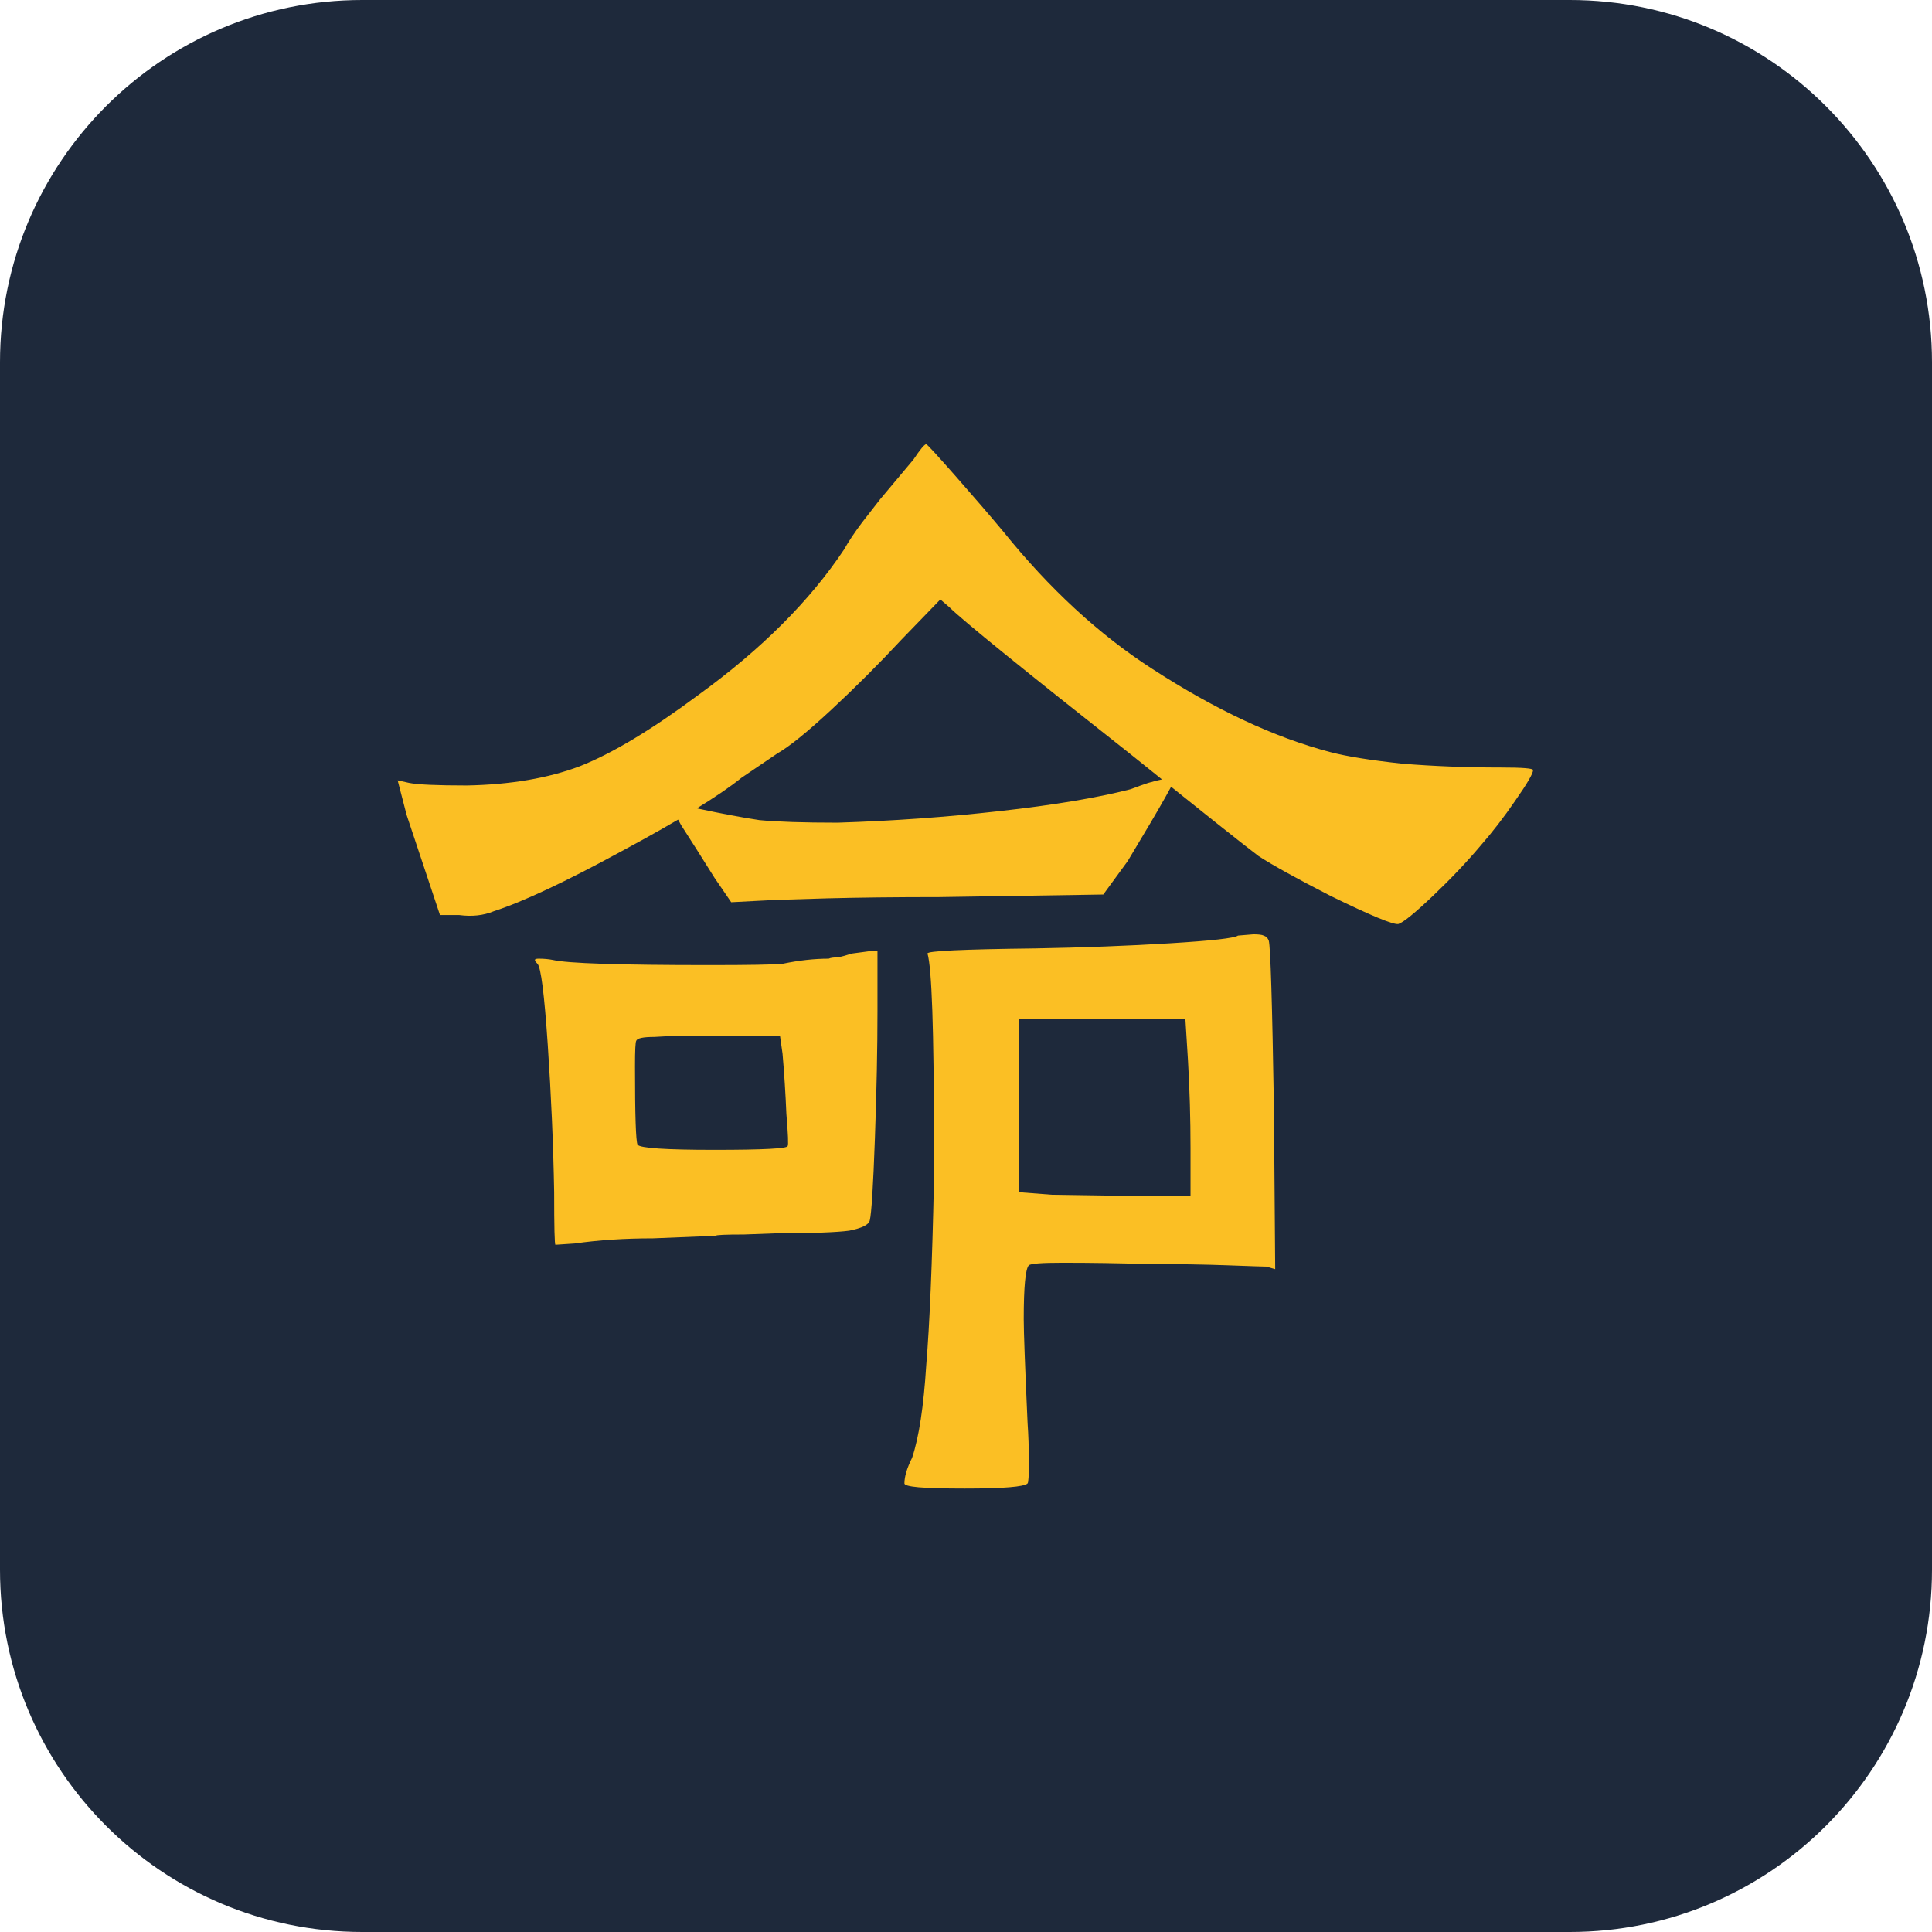
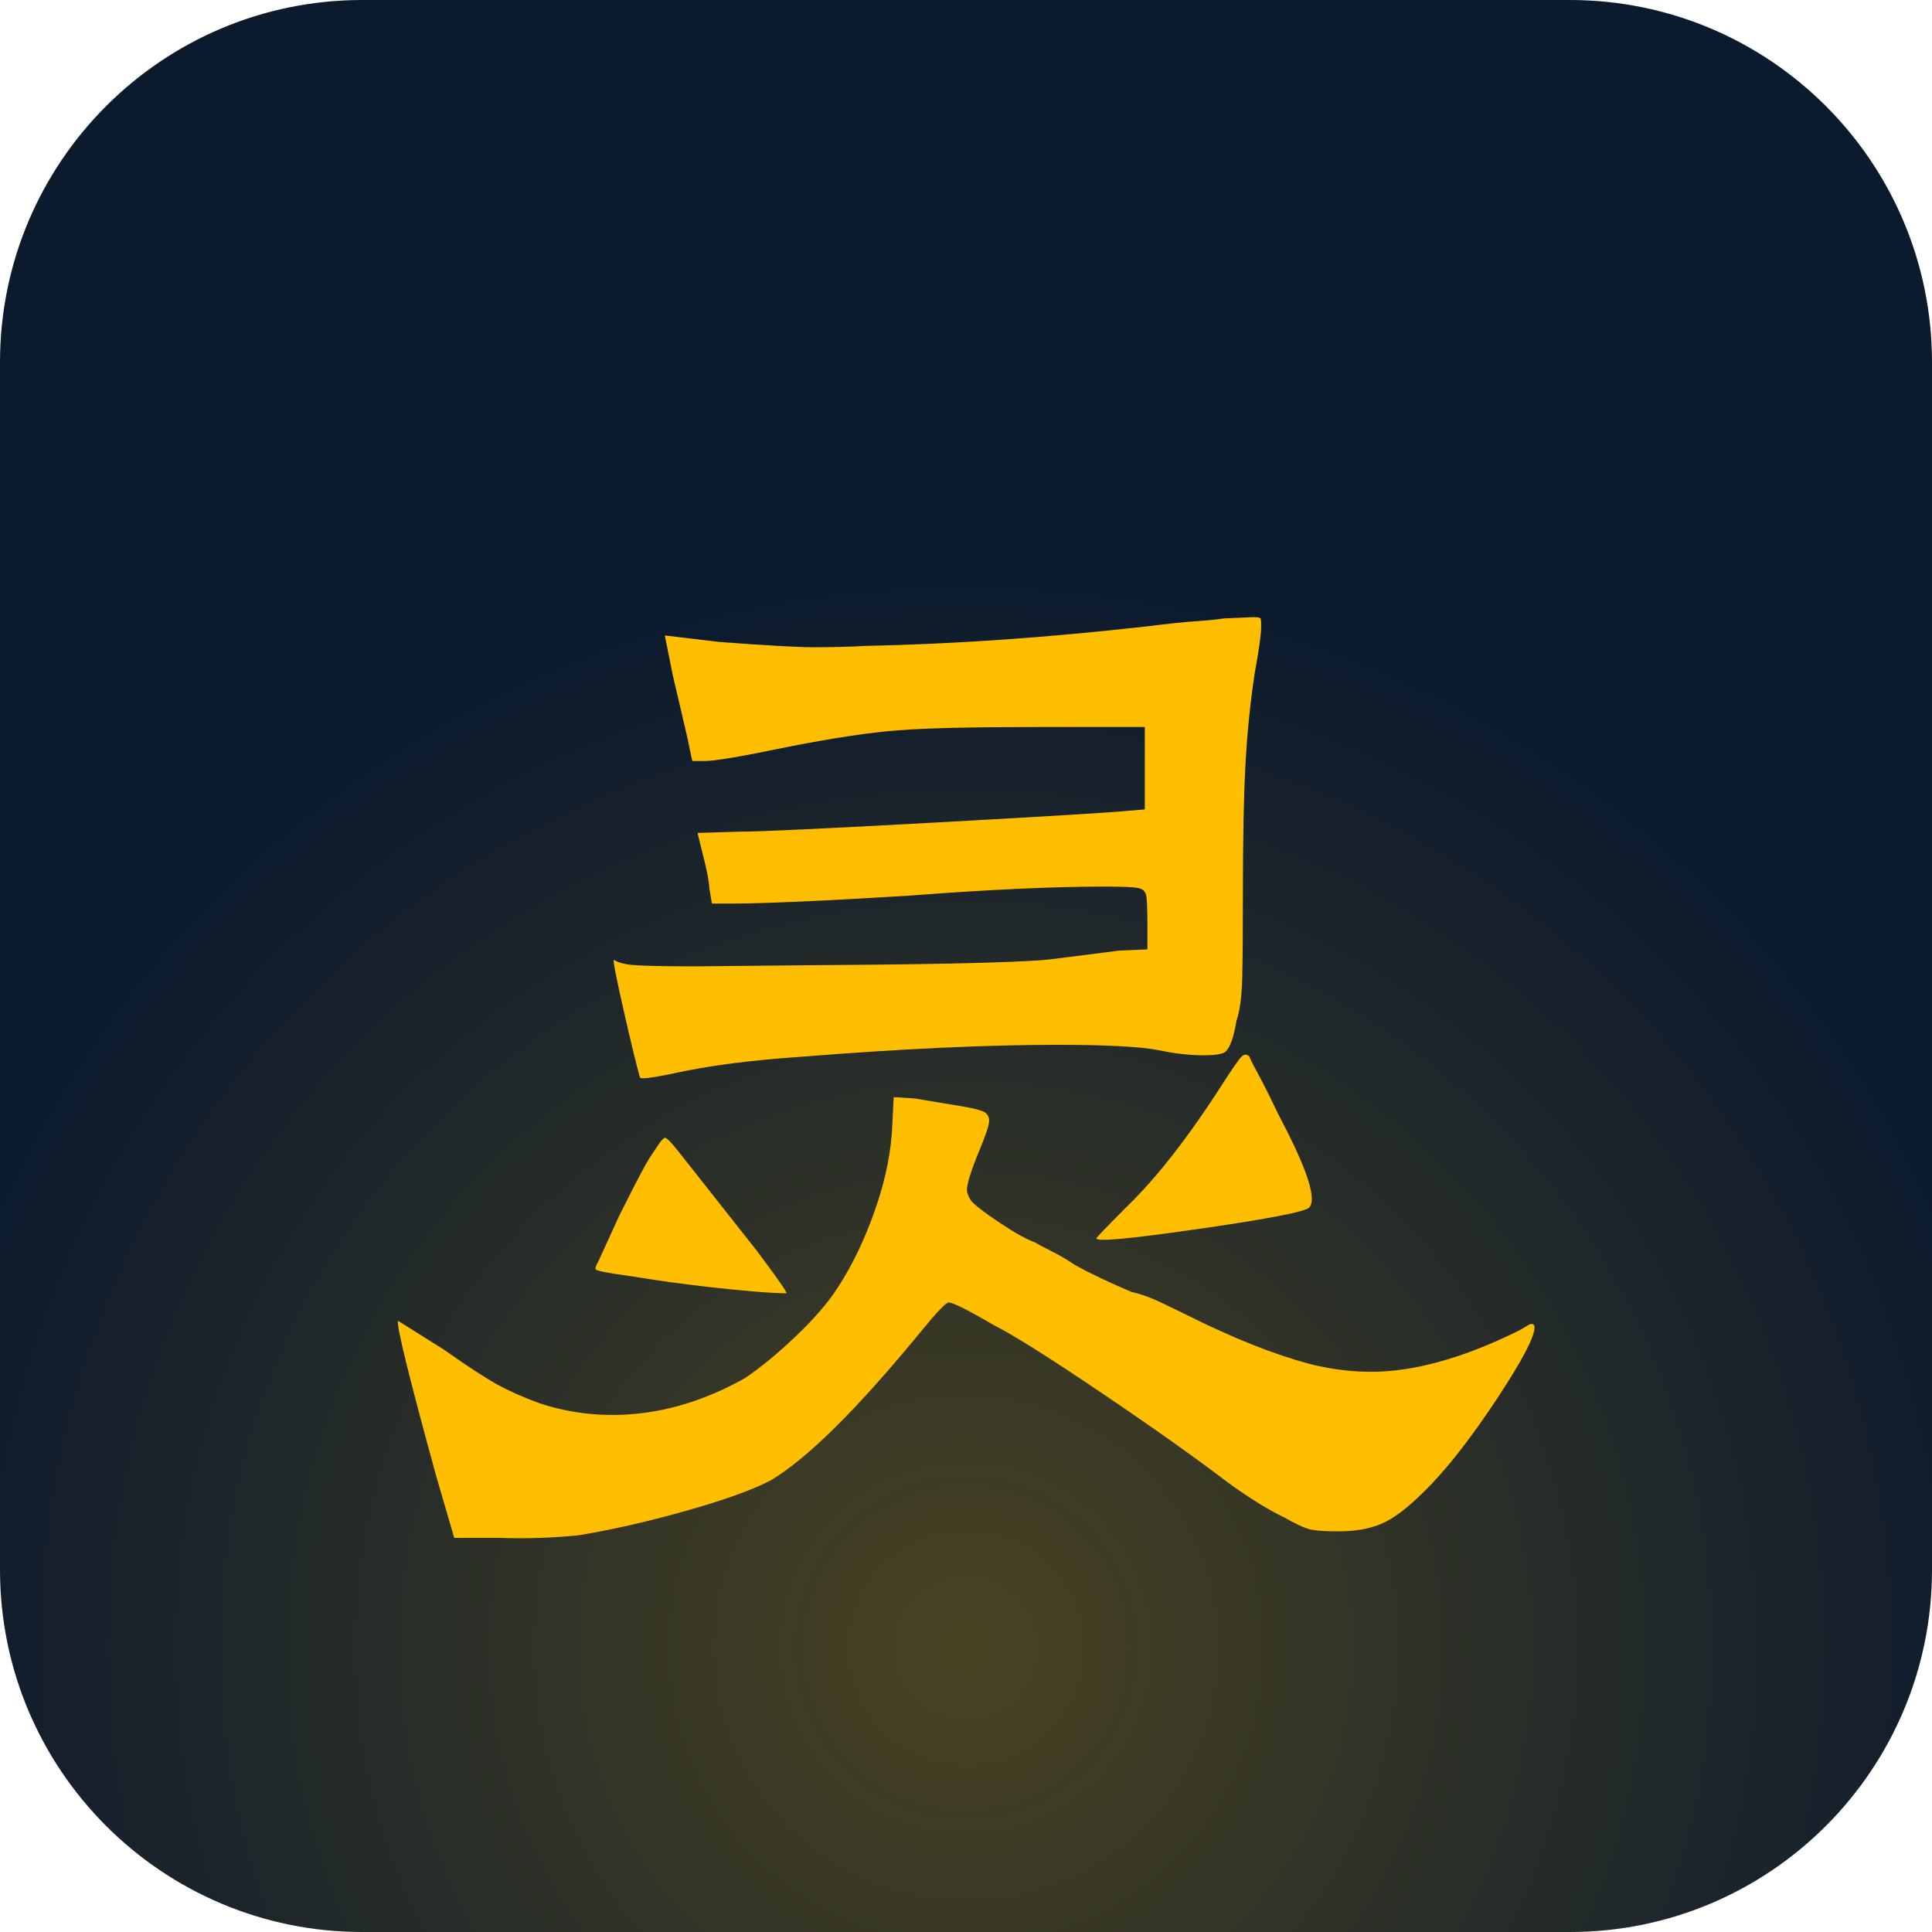
<svg xmlns="http://www.w3.org/2000/svg" viewBox="0 0 256 256">
-   <rect width="256" height="256" rx="48" fill="#1e293b" />
-   <path d="m 121.03,60.9 q 1.36,-2.04 1.7,-2.04 0.17,0 3.91,4.25 3.74,4.25 6.29,7.31 9.18,11.39 19.72,18.19 12.58,8.16 23.63,11.05 3.23,0.85 9.52,1.53 6.29,0.51 13.09,0.51 4.25,0 4.25,0.34 0,0.68 -2.38,4.08 -2.21,3.23 -4.59,5.95 -2.72,3.23 -6.29,6.63 -3.57,3.4 -4.59,3.74 -1.02,0.17 -9.01,-3.74 -6.63,-3.4 -9.52,-5.27 -2.72,-2.04 -16.66,-13.26 Q 128.34,83 125.79,80.45 l -1.19,-1.02 -5.1,5.27 q -4.59,4.93 -9.35,9.35 -4.76,4.42 -7.14,5.78 l -4.76,3.23 q -4.42,3.57 -15.81,9.69 -11.22,6.12 -17,7.99 -2.04,0.85 -4.59,0.51 H 58.3 l -1.53,-4.59 -2.89,-8.67 -1.19,-4.59 1.53,0.34 q 1.7,0.34 7.65,0.34 8.67,-0.17 14.96,-2.55 6.46,-2.55 15.81,-9.52 12.41,-9.01 19.21,-19.21 0.85,-1.53 2.38,-3.57 1.7,-2.21 2.38,-3.06 z m 34.68,41.99 q 0.68,-0.34 -6.29,11.22 l -3.23,4.42 -21.76,0.34 q -8.5,0 -14.96,0.17 -6.46,0.17 -9.35,0.34 l -3.23,0.17 -2.21,-3.23 q -2.55,-4.08 -4.42,-6.97 -1.7,-3.06 -1.19,-3.06 h 0.17 q 0.68,0 3.23,0.85 4.76,1.02 8.16,1.53 3.57,0.34 10.37,0.34 10.88,-0.34 21.42,-1.53 10.71,-1.19 17.34,-2.89 1.36,-0.51 2.38,-0.85 1.19,-0.34 2.04,-0.51 z m 10.37,20.91 q 1.02,0 1.36,0.17 0.51,0.17 0.68,0.68 0.34,1.19 0.68,22.1 l 0.17,21.42 -1.19,-0.34 q -0.51,0 -5.1,-0.17 -4.59,-0.17 -10.88,-0.17 -5.27,-0.17 -11.05,-0.17 -4.08,0 -4.42,0.34 -0.68,0.68 -0.68,7.14 0,2.55 0.51,13.77 0.17,2.38 0.17,5.27 0,2.55 -0.17,2.72 -0.68,0.68 -8.33,0.68 -4.08,0 -6.12,-0.17 -1.87,-0.17 -1.87,-0.51 0,-1.36 1.02,-3.4 1.36,-4.08 1.87,-12.24 0.68,-8.16 1.02,-24.31 v -5.78 q 0,-21.59 -0.85,-24.48 -0.17,-0.51 14.28,-0.68 9.52,-0.17 17.85,-0.68 8.33,-0.51 9.01,-1.02 z m -9.01,11.22 h -22.1 v 22.95 l 4.42,0.34 11.39,0.17 h 6.97 v -6.29 q 0,-5.95 -0.34,-11.73 z m -41.65,-9.01 h 0.85 V 134 q 0,7.31 -0.34,16.83 -0.34,9.52 -0.68,10.88 -0.17,0.85 -2.72,1.36 -2.55,0.34 -9.35,0.34 l -4.59,0.17 q -3.74,0 -3.74,0.17 l -8.33,0.34 q -5.61,0 -10.37,0.68 l -2.55,0.17 q -0.17,0 -0.17,-6.97 -0.17,-9.52 -0.85,-19.55 -0.68,-10.03 -1.36,-10.71 -0.34,-0.34 -0.34,-0.51 0,-0.17 0.51,-0.17 1.02,0 1.87,0.17 2.89,0.68 20.74,0.68 7.82,0 9.69,-0.17 3.23,-0.68 6.12,-0.68 0.34,-0.17 1.19,-0.17 0.85,-0.17 1.87,-0.51 z m -12.07,11.22 H 94 q -4.93,0 -7.31,0.17 -2.21,0 -2.38,0.51 -0.17,0.17 -0.17,3.4 0,9.69 0.34,10.37 0.51,0.68 10.2,0.68 9.69,0 9.69,-0.51 0.17,-0.17 -0.17,-4.25 -0.17,-4.08 -0.51,-7.99 z" fill="#fbbf24" transform="translate(0,0)" />
+   <defs>
+     <radialGradient id="glow" cx="50%" cy="85%" r="55%" fx="50%" fy="85%">
+       <stop offset="0%" stop-color="#FFBF00" stop-opacity="0.25" />
+       <stop offset="100%" stop-color="#FFBF00" stop-opacity="0" />
+     </radialGradient>
+   </defs>
+   <rect width="256" height="256" rx="48" fill="#0c1a2e" />
+   <rect width="256" height="256" rx="48" fill="url(#glow)" />
+   <g transform="translate(41.3,199.1) scale(0.1733,-0.1733)">
+     <path d="M720 677Q725 677 725.5 676.0Q726 675 726 670Q726 661 721 634Q716 601 714.0 565.0Q712 529 712 465Q712 422 711.5 401.0Q711 380 707 368Q704 350 699 345Q696 342 682 342Q666 342 647 346Q626 350 570 350Q489 350 376 341Q316 337 276 328Q252 323 251 325Q247 339 238.5 376.5Q230 414 231 415Q234 413 239 412Q245 410 293 410L396 411Q545 412 570 416L617 422L639 423V442Q639 460 638.0 464.5Q637 469 631.5 470.0Q626 471 606 471Q547 471 456 464Q357 458 321 458H306L304 470Q304 476 299 496L295 512L328 513Q350 513 477.5 520.0Q605 527 625 529L637 530V593H555Q481 593 448.5 590.5Q416 588 365 578Q312 567 301 567H291L287 586L276 633L270 663L312 658Q366 654 383 654Q407 654 423 655Q524 657 639 670Q663 673 677.5 674.0Q692 675 697 676ZM717 341Q718 338 724.0 327.0Q730 316 739 297Q773 233 762 225Q753 220 676.5 209.0Q600 198 600 202Q600 203 624 227Q658 260 697 321Q708 338 711.0 341.0Q714 344 717 341ZM445 310 461 309 497 303Q509 301 513.5 299.0Q518 297 518 292Q518 287 510 268Q501 246 501 239Q501 236 504 231Q508 226 526.0 214.0Q544 202 553 199Q556 197 566.0 192.0Q576 187 583 182Q601 172 627 161Q637 159 651.5 152.0Q666 145 670 143Q722 117 763 106Q787 100 810 100Q859 100 922 131Q926 133 929.0 135.0Q932 137 933.5 136.5Q935 136 935 134Q935 123 907.0 80.5Q879 38 856 14Q836 -7 821.5 -14.5Q807 -22 785 -22Q770 -22 763.5 -20.5Q757 -19 743 -11Q726 -3 701 15Q663 44 603.0 84.5Q543 125 521 136Q492 153 487 153Q484 153 466 131Q393 42 351 17Q330 6 285.5 -6.5Q241 -19 204 -25Q175 -28 144 -27H109L95 21Q64 134 66 139Q66 139 101 117Q128 98 141.5 90.5Q155 83 174 76Q201 67 230 67Q281 67 331 95Q349 107 370.0 127.0Q391 147 402 164Q419 190 431.0 224.5Q443 259 444 290ZM270 279Q272 279 280 269L340 193Q364 161 363 160Q351 160 321.0 163.0Q291 166 264 170Q232 175 231 175Q219 177 217.5 178.0Q216 179 219 184L235 219Q253 255 258 263Q262 269 265.0 273.5Q268 278 270 279Z" fill="#FFBF00" />
+   </g>
</svg>
